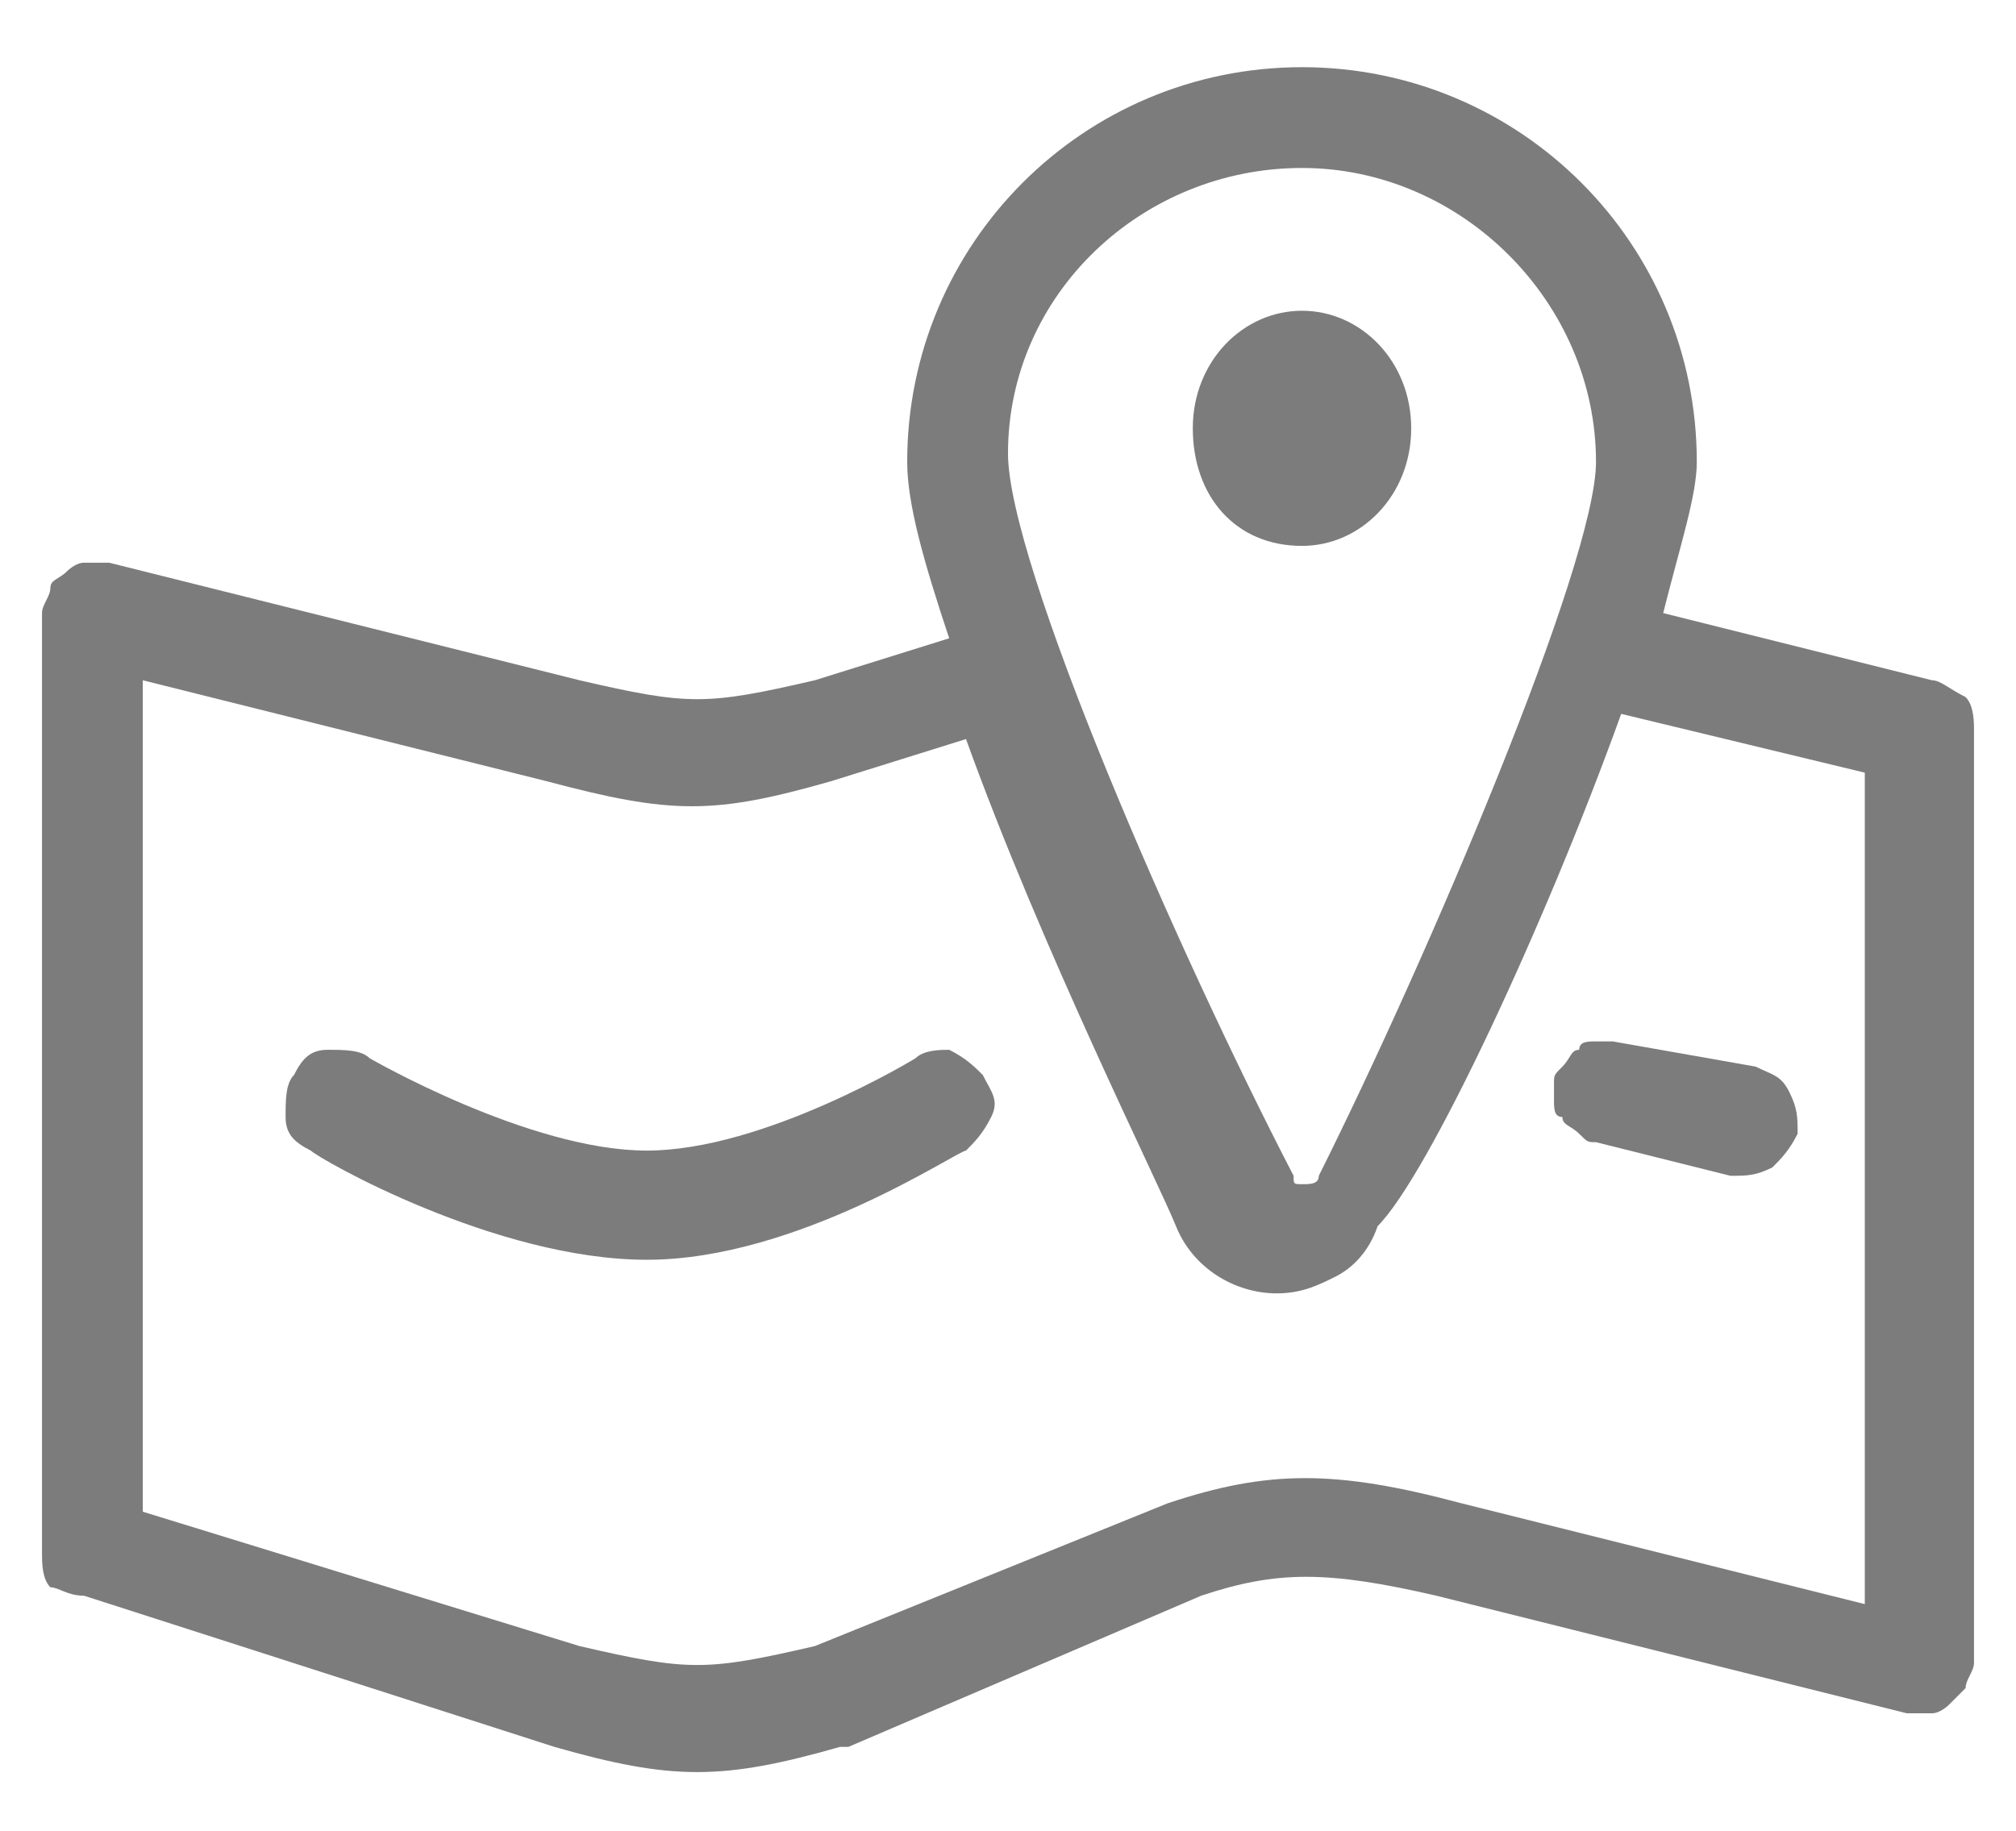
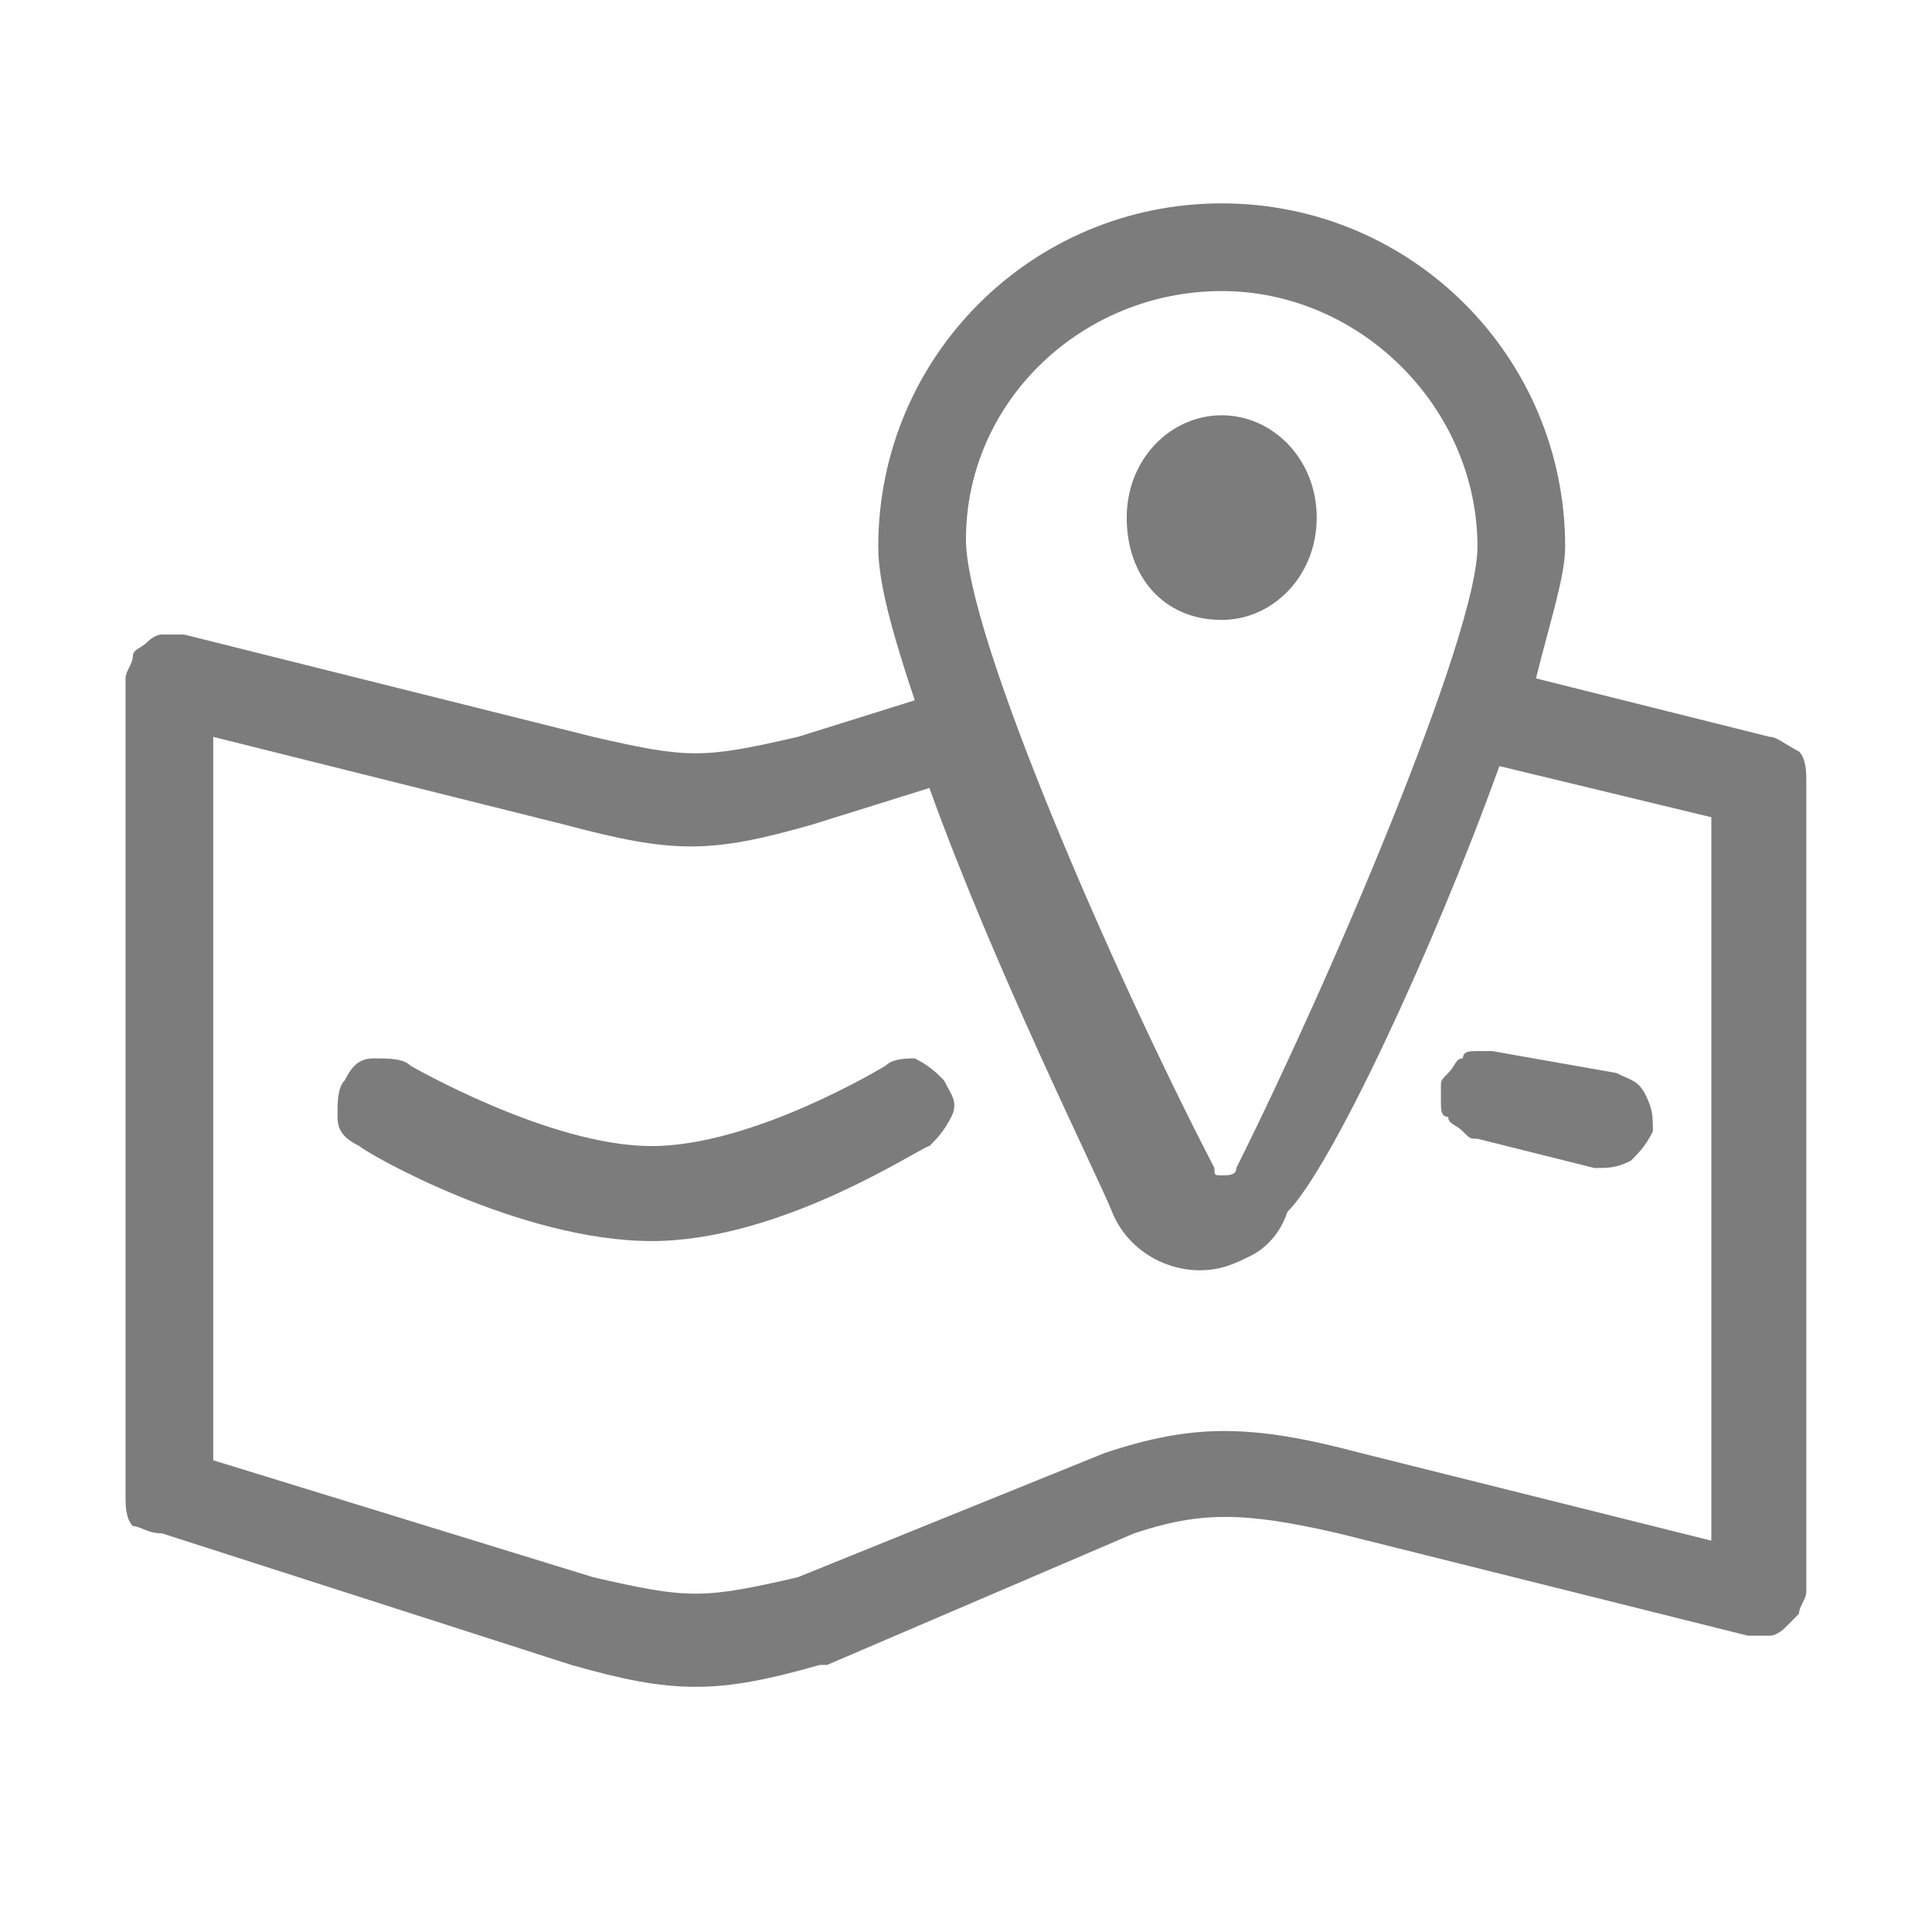
- <svg xmlns="http://www.w3.org/2000/svg" version="1.1" x="0px" y="0px" viewBox="0 0 24 21.8" style="enable-background:new 0 0 24 21.8;" xml:space="preserve">
-   <style type="text/css">
- 	.st0{display:none;}
- 	.st1{display:inline;}
- 	.st2{fill-rule:evenodd;clip-rule:evenodd;fill:#7C7C7C;}
- 	.st3{fill-rule:evenodd;clip-rule:evenodd;fill:#071E3D;}
- 	.st4{fill-rule:evenodd;clip-rule:evenodd;fill:#21E6C1;}
- 	.st5{fill:#7C7C7C;}
- 	.st6{display:inline;fill-rule:evenodd;clip-rule:evenodd;fill:#7C7C7C;}
- </style>
-   <g id="圖層_1_拷貝" class="st0">
-     <g class="st1">
-       <path class="st2" d="M22.7,8.9L12.4,1.4c-0.2-0.1-0.5-0.1-0.7,0L1.5,8.9C1.2,9.1,1.2,9.5,1.3,9.7C1.5,10,1.9,10,2.1,9.8l9.9-7.3    L22,9.8c0.1,0.1,0.2,0.1,0.3,0.1c0.2,0,0.3-0.1,0.5-0.2C23,9.5,22.9,9.1,22.7,8.9z" />
-       <path class="st2" d="M19.9,10c-0.3,0-0.6,0.3-0.6,0.6v9h-4.5v-4.9c0-1.6-1.3-2.8-2.8-2.8c-1.6,0-2.8,1.3-2.8,2.8v4.9H4.7v-9    c0-0.3-0.3-0.6-0.6-0.6c-0.3,0-0.6,0.3-0.6,0.6v9.5c0,0.3,0.3,0.6,0.6,0.6h5.6c0.3,0,0.5-0.2,0.6-0.5c0,0,0,0,0,0v-5.5    c0-0.9,0.8-1.7,1.7-1.7c0.9,0,1.7,0.8,1.7,1.7v5.5c0,0,0,0,0,0c0,0.3,0.3,0.5,0.6,0.5h5.6c0.3,0,0.6-0.3,0.6-0.6v-9.5    C20.5,10.2,20.3,10,19.9,10z" />
-       <path class="st2" d="M13,19.2h-1.8v-4.5c0-0.5,0.4-1,0.9-1c0.5,0,0.9,0.4,0.9,1V19.2z" />
-     </g>
-   </g>
-   <g id="圖層_1" class="st0">
-     <g class="st1">
-       <path class="st3" d="M22.7,8.9L12.4,1.4c-0.2-0.1-0.5-0.1-0.7,0L1.5,8.9C1.2,9.1,1.2,9.5,1.3,9.7C1.5,10,1.9,10,2.1,9.8l9.9-7.3    L22,9.8c0.1,0.1,0.2,0.1,0.3,0.1c0.2,0,0.3-0.1,0.5-0.2C23,9.5,22.9,9.1,22.7,8.9z" />
-       <path class="st3" d="M19.9,10c-0.3,0-0.6,0.3-0.6,0.6v9h-4.5v-4.9c0-1.6-1.3-2.8-2.8-2.8c-1.6,0-2.8,1.3-2.8,2.8v4.9H4.7v-9    c0-0.3-0.3-0.6-0.6-0.6c-0.3,0-0.6,0.3-0.6,0.6v9.5c0,0.3,0.3,0.6,0.6,0.6h5.6c0.3,0,0.5-0.2,0.6-0.5c0,0,0,0,0,0v-5.5    c0-0.9,0.8-1.7,1.7-1.7c0.9,0,1.7,0.8,1.7,1.7v5.5c0,0,0,0,0,0c0,0.3,0.3,0.5,0.6,0.5h5.6c0.3,0,0.6-0.3,0.6-0.6v-9.5    C20.5,10.2,20.3,10,19.9,10z" />
-       <path class="st4" d="M13,19.2h-1.8v-4.5c0-0.5,0.4-1,0.9-1c0.5,0,0.9,0.4,0.9,1V19.2z" />
-     </g>
-   </g>
-   <g id="圖層_2">
-     <g>
-       <path class="st5" d="M23,8.1l-3.2-0.8c0.2-0.8,0.4-1.4,0.4-1.8c0-2.6-2.1-4.7-4.7-4.7c-2.6,0-4.7,2.1-4.7,4.7    c0,0.5,0.2,1.2,0.5,2.1L9.7,8.1c-1.3,0.3-1.5,0.3-2.8,0L1.3,6.7c-0.1,0-0.2,0-0.3,0c-0.1,0-0.2,0.1-0.2,0.1C0.7,6.9,0.6,6.9,0.6,7    c0,0.1-0.1,0.2-0.1,0.3v11.2c0,0.1,0,0.3,0.1,0.4C0.7,18.9,0.8,19,1,19l5.6,1.8c0.7,0.2,1.2,0.3,1.7,0.3s1-0.1,1.7-0.3    c0,0,0.1,0,0.1,0l4.2-1.8c0.9-0.3,1.5-0.3,2.8,0l5.6,1.4c0.1,0,0.2,0,0.3,0c0.1,0,0.2-0.1,0.2-0.1c0.1-0.1,0.1-0.1,0.2-0.2    c0-0.1,0.1-0.2,0.1-0.3V8.7c0-0.1,0-0.3-0.1-0.4C23.2,8.2,23.1,8.1,23,8.1z M12,5.4C12,3.5,13.6,2,15.5,2c1.9,0,3.5,1.6,3.5,3.5    c0,1.2-2,5.9-3.3,8.5c0,0.1-0.1,0.1-0.2,0.1s-0.1,0-0.1-0.1C14,11.3,12,6.7,12,5.4z M22.2,19.1l-4.8-1.2c-1.5-0.4-2.3-0.4-3.5,0    c0,0,0,0,0,0l-4.2,1.7c-1.3,0.3-1.5,0.3-2.8,0L1.7,18V8.1l4.8,1.2c1.5,0.4,2,0.4,3.4,0c0,0,0,0,0,0l1.6-0.5    c0.9,2.5,2.3,5.3,2.5,5.8c0.2,0.5,0.7,0.8,1.2,0.8c0.3,0,0.5-0.1,0.7-0.2c0.2-0.1,0.4-0.3,0.5-0.6C17,14,18.4,11,19.3,8.5l2.9,0.7    L22.2,19.1z" />
-       <path class="st5" d="M15.5,6.5c0.7,0,1.3-0.6,1.3-1.4s-0.6-1.4-1.3-1.4c-0.7,0-1.3,0.6-1.3,1.4S14.7,6.5,15.5,6.5z" />
-       <path class="st5" d="M10.9,12.6c0,0-1.8,1.1-3.2,1.1c-1.4,0-3.3-1.1-3.3-1.1c-0.1-0.1-0.3-0.1-0.5-0.1c-0.2,0-0.3,0.1-0.4,0.3    c-0.1,0.1-0.1,0.3-0.1,0.5c0,0.2,0.1,0.3,0.3,0.4c0.1,0.1,2.2,1.3,4,1.3c1.8,0,3.7-1.3,3.8-1.3c0.1-0.1,0.2-0.2,0.3-0.4    s0-0.3-0.1-0.5c-0.1-0.1-0.2-0.2-0.4-0.3C11.2,12.5,11,12.5,10.9,12.6z" />
-       <path class="st5" d="M19.2,12.4c-0.1,0-0.2,0-0.2,0c-0.1,0-0.2,0-0.2,0.1c-0.1,0-0.1,0.1-0.2,0.2c-0.1,0.1-0.1,0.1-0.1,0.2    c0,0.1,0,0.2,0,0.2c0,0.1,0,0.2,0.1,0.2c0,0.1,0.1,0.1,0.2,0.2s0.1,0.1,0.2,0.1l1.6,0.4c0.2,0,0.3,0,0.5-0.1    c0.1-0.1,0.2-0.2,0.3-0.4c0-0.2,0-0.3-0.1-0.5s-0.2-0.2-0.4-0.3L19.2,12.4z" />
-     </g>
-   </g>
-   <g id="圖層_4" class="st0">
-     <g class="st1">
-       <path class="st5" d="M23,8.1l-3.2-0.8c0.2-0.8,0.4-1.4,0.4-1.8c0-2.6-2.1-4.7-4.7-4.7c-2.6,0-4.7,2.1-4.7,4.7    c0,0.5,0.2,1.2,0.5,2.1L9.7,8.1c-1.3,0.3-1.5,0.3-2.8,0L1.3,6.7c-0.1,0-0.2,0-0.3,0c-0.1,0-0.2,0.1-0.2,0.1C0.7,6.9,0.6,6.9,0.6,7    c0,0.1-0.1,0.2-0.1,0.3v11.2c0,0.1,0,0.3,0.1,0.4C0.7,18.9,0.8,19,1,19l5.6,1.8c0.7,0.2,1.2,0.3,1.7,0.3s1-0.1,1.7-0.3    c0,0,0.1,0,0.1,0l4.2-1.8c0.9-0.3,1.5-0.3,2.8,0l5.6,1.4c0.1,0,0.2,0,0.3,0c0.1,0,0.2-0.1,0.2-0.1c0.1-0.1,0.1-0.1,0.2-0.2    c0-0.1,0.1-0.2,0.1-0.3V8.7c0-0.1,0-0.3-0.1-0.4C23.2,8.2,23.1,8.1,23,8.1z M12,5.4C12,3.5,13.6,2,15.5,2c1.9,0,3.5,1.6,3.5,3.5    c0,1.2-2,5.9-3.3,8.5c0,0.1-0.1,0.1-0.2,0.1s-0.1,0-0.1-0.1C14,11.3,12,6.7,12,5.4z M22.2,19.1l-4.8-1.2c-1.5-0.4-2.3-0.4-3.5,0    c0,0,0,0,0,0l-4.2,1.7c-1.3,0.3-1.5,0.3-2.8,0L1.7,18V8.1l4.8,1.2c1.5,0.4,2,0.4,3.4,0c0,0,0,0,0,0l1.6-0.5    c0.9,2.5,2.3,5.3,2.5,5.8c0.2,0.5,0.7,0.8,1.2,0.8c0.3,0,0.5-0.1,0.7-0.2c0.2-0.1,0.4-0.3,0.5-0.6C17,14,18.4,11,19.3,8.5l2.9,0.7    L22.2,19.1z" />
-       <path class="st5" d="M15.5,6.5c0.7,0,1.3-0.6,1.3-1.4s-0.6-1.4-1.3-1.4c-0.7,0-1.3,0.6-1.3,1.4S14.7,6.5,15.5,6.5z" />
-       <path class="st5" d="M10.9,12.6c0,0-1.8,1.1-3.2,1.1c-1.4,0-3.3-1.1-3.3-1.1c-0.1-0.1-0.3-0.1-0.5-0.1c-0.2,0-0.3,0.1-0.4,0.3    c-0.1,0.1-0.1,0.3-0.1,0.5c0,0.2,0.1,0.3,0.3,0.4c0.1,0.1,2.2,1.3,4,1.3c1.8,0,3.7-1.3,3.8-1.3c0.1-0.1,0.2-0.2,0.3-0.4    s0-0.3-0.1-0.5c-0.1-0.1-0.2-0.2-0.4-0.3C11.2,12.5,11,12.5,10.9,12.6z" />
-       <path class="st5" d="M19.2,12.4c-0.1,0-0.2,0-0.2,0c-0.1,0-0.2,0-0.2,0.1c-0.1,0-0.1,0.1-0.2,0.2c-0.1,0.1-0.1,0.1-0.1,0.2    c0,0.1,0,0.2,0,0.2c0,0.1,0,0.2,0.1,0.2c0,0.1,0.1,0.1,0.2,0.2s0.1,0.1,0.2,0.1l1.6,0.4c0.2,0,0.3,0,0.5-0.1    c0.1-0.1,0.2-0.2,0.3-0.4c0-0.2,0-0.3-0.1-0.5s-0.2-0.2-0.4-0.3L19.2,12.4z" />
-     </g>
-   </g>
-   <g id="圖層_5" class="st0">
-     <g class="st1">
-       <path class="st2" d="M12,17.5l3.3,2.2v-5.3l0.3-0.2c1.9-1.2,3.1-3.3,3.1-5.6C18.7,5,15.7,2,12,2C8.3,2,5.3,5,5.3,8.6    c0,2.3,1.2,4.4,3.1,5.6l0.3,0.2v5.3L12,17.5z M15.4,21c-0.2,0-0.5-0.1-0.7-0.2L12,19.1l-2.7,1.8c-0.4,0.2-0.8,0.3-1.2,0.1    c-0.4-0.2-0.6-0.6-0.6-1v-4.8C5.2,13.6,4,11.2,4,8.6c0-4.3,3.6-7.9,8-7.9c4.4,0,8,3.5,8,7.9c0,2.6-1.3,5-3.4,6.4v4.8    c0,0.4-0.2,0.8-0.6,1C15.8,21,15.6,21,15.4,21z" />
-       <path class="st2" d="M16,7.4C16,7.2,15.8,7.1,15.6,7l-2.2-0.3l-1-1.9c-0.1-0.2-0.3-0.3-0.5-0.3c-0.2,0-0.4,0.1-0.5,0.3l-1,1.9    L8.4,7C8.2,7.1,8,7.2,8,7.4c-0.1,0.2,0,0.4,0.1,0.5l1.6,1.5l-0.4,2.1c0,0.2,0,0.4,0.2,0.5c0.2,0.1,0.4,0.1,0.5,0l2-1l2,1    c0.2,0.1,0.4,0.1,0.5,0c0.2-0.1,0.2-0.3,0.2-0.5l-0.4-2.1l1.6-1.5C16,7.7,16.1,7.5,16,7.4z" />
-     </g>
-   </g>
-   <g id="圖層_5_拷貝" class="st0">
-     <g class="st1">
-       <path class="st2" d="M12,17.5l3.3,2.2v-5.3l0.3-0.2c1.9-1.2,3.1-3.3,3.1-5.6C18.7,5,15.7,2,12,2C8.3,2,5.3,5,5.3,8.6    c0,2.3,1.2,4.4,3.1,5.6l0.3,0.2v5.3L12,17.5z M15.4,21c-0.2,0-0.5-0.1-0.7-0.2L12,19.1l-2.7,1.8c-0.4,0.2-0.8,0.3-1.2,0.1    c-0.4-0.2-0.6-0.6-0.6-1v-4.8C5.2,13.6,4,11.2,4,8.6c0-4.3,3.6-7.9,8-7.9c4.4,0,8,3.5,8,7.9c0,2.6-1.3,5-3.4,6.4v4.8    c0,0.4-0.2,0.8-0.6,1C15.8,21,15.6,21,15.4,21z" />
-       <path class="st2" d="M16,7.4C16,7.2,15.8,7.1,15.6,7l-2.2-0.3l-1-1.9c-0.1-0.2-0.3-0.3-0.5-0.3c-0.2,0-0.4,0.1-0.5,0.3l-1,1.9    L8.4,7C8.2,7.1,8,7.2,8,7.4c-0.1,0.2,0,0.4,0.1,0.5l1.6,1.5l-0.4,2.1c0,0.2,0,0.4,0.2,0.5c0.2,0.1,0.4,0.1,0.5,0l2-1l2,1    c0.2,0.1,0.4,0.1,0.5,0c0.2-0.1,0.2-0.3,0.2-0.5l-0.4-2.1l1.6-1.5C16,7.7,16.1,7.5,16,7.4z" />
-     </g>
-   </g>
-   <g id="圖層_7" class="st0">
-     <path class="st6" d="M7.6,7.9c0-2.4,2-4.4,4.4-4.4c2.4,0,4.4,2,4.4,4.4s-2,4.4-4.4,4.4C9.6,12.4,7.6,10.4,7.6,7.9z M15.1,13   c1.7-1,2.8-2.9,2.8-5C17.8,4.7,15.2,2,12,2C8.8,2,6.1,4.7,6.1,7.9c0,2.1,1.1,4,2.8,5c-2.9,1.1-5.1,3.7-5.7,6.8h1.5   c0.7-3.4,3.7-5.9,7.3-5.9c3.6,0,6.6,2.5,7.3,5.9h1.5C20.2,16.6,18,14,15.1,13z" />
-   </g>
-   <g id="圖層_7_拷貝" class="st0">
-     <path class="st6" d="M7.6,7.9c0-2.4,2-4.4,4.4-4.4c2.4,0,4.4,2,4.4,4.4s-2,4.4-4.4,4.4C9.6,12.4,7.6,10.4,7.6,7.9z M15.1,13   c1.7-1,2.8-2.9,2.8-5C17.8,4.7,15.2,2,12,2C8.8,2,6.1,4.7,6.1,7.9c0,2.1,1.1,4,2.8,5c-2.9,1.1-5.1,3.7-5.7,6.8h1.5   c0.7-3.4,3.7-5.9,7.3-5.9c3.6,0,6.6,2.5,7.3,5.9h1.5C20.2,16.6,18,14,15.1,13z" />
-   </g>
+ <svg xmlns="http://www.w3.org/2000/svg" width="38" height="38" viewBox="0 0 38 38" fill="none">
+   <path d="M34.809 14.493L30.21 13.343C30.497 12.193 30.785 11.33 30.785 10.755C30.785 7.018 27.766 4 24.029 4C20.292 4 17.274 7.018 17.274 10.755C17.274 11.474 17.561 12.48 17.992 13.774L15.693 14.493C13.824 14.924 13.537 14.924 11.668 14.493L3.619 12.48C3.475 12.48 3.332 12.48 3.188 12.48C3.044 12.48 2.9 12.624 2.9 12.624C2.757 12.768 2.613 12.768 2.613 12.912C2.613 13.055 2.469 13.199 2.469 13.343V29.441C2.469 29.585 2.469 29.872 2.613 30.016C2.757 30.016 2.9 30.16 3.188 30.16L11.237 32.747C12.243 33.034 12.962 33.178 13.681 33.178C14.399 33.178 15.118 33.034 16.124 32.747H16.268L22.305 30.16C23.598 29.728 24.46 29.728 26.329 30.16L34.378 32.172C34.522 32.172 34.666 32.172 34.809 32.172C34.953 32.172 35.097 32.028 35.097 32.028C35.24 31.884 35.24 31.884 35.384 31.741C35.384 31.597 35.528 31.453 35.528 31.309V15.355C35.528 15.211 35.528 14.924 35.384 14.78C35.097 14.636 34.953 14.493 34.809 14.493ZM18.999 10.612C18.999 7.881 21.298 5.725 24.029 5.725C26.76 5.725 29.06 8.025 29.06 10.755C29.06 12.48 26.185 19.236 24.317 22.973C24.317 23.117 24.173 23.117 24.029 23.117C23.886 23.117 23.886 23.117 23.886 22.973C21.873 19.092 18.999 12.48 18.999 10.612ZM33.66 30.303L26.76 28.578C24.604 28.003 23.454 28.003 21.73 28.578L15.693 31.022C13.824 31.453 13.537 31.453 11.668 31.022L4.194 28.722V14.493L11.093 16.217C13.249 16.792 13.968 16.792 15.98 16.217L18.28 15.499C19.574 19.092 21.586 23.117 21.873 23.835C22.161 24.554 22.879 24.985 23.598 24.985C24.029 24.985 24.317 24.841 24.604 24.698C24.892 24.554 25.179 24.266 25.323 23.835C26.185 22.973 28.198 18.661 29.491 15.068L33.66 16.074V30.303Z" fill="#7C7C7C" />
+   <path d="M24.029 12.193C25.035 12.193 25.898 11.33 25.898 10.181C25.898 9.031 25.035 8.168 24.029 8.168C23.023 8.168 22.161 9.031 22.161 10.181C22.161 11.33 22.879 12.193 24.029 12.193Z" fill="#7C7C7C" />
+   <path d="M17.418 20.961C17.418 20.961 14.83 22.542 12.818 22.542C10.806 22.542 8.075 20.961 8.075 20.961C7.931 20.817 7.644 20.817 7.356 20.817C7.069 20.817 6.925 20.961 6.781 21.248C6.638 21.392 6.638 21.679 6.638 21.967C6.638 22.254 6.781 22.398 7.069 22.542C7.213 22.685 10.231 24.41 12.818 24.41C15.405 24.41 18.136 22.542 18.28 22.542C18.424 22.398 18.567 22.254 18.711 21.967C18.855 21.679 18.711 21.536 18.567 21.248C18.424 21.104 18.28 20.961 17.992 20.817C17.849 20.817 17.561 20.817 17.418 20.961Z" fill="#7C7C7C" />
+   <path d="M29.348 20.673C29.204 20.673 29.06 20.673 29.06 20.673C28.916 20.673 28.773 20.673 28.773 20.817C28.629 20.817 28.629 20.961 28.485 21.104C28.341 21.248 28.341 21.248 28.341 21.392C28.341 21.535 28.341 21.679 28.341 21.679C28.341 21.823 28.341 21.967 28.485 21.967C28.485 22.11 28.629 22.11 28.773 22.254C28.916 22.398 28.916 22.398 29.06 22.398L31.36 22.973C31.647 22.973 31.791 22.973 32.078 22.829C32.222 22.685 32.366 22.542 32.51 22.254C32.51 21.967 32.51 21.823 32.366 21.535C32.222 21.248 32.078 21.248 31.791 21.104L29.348 20.673Z" fill="#7C7C7C" />
</svg>
